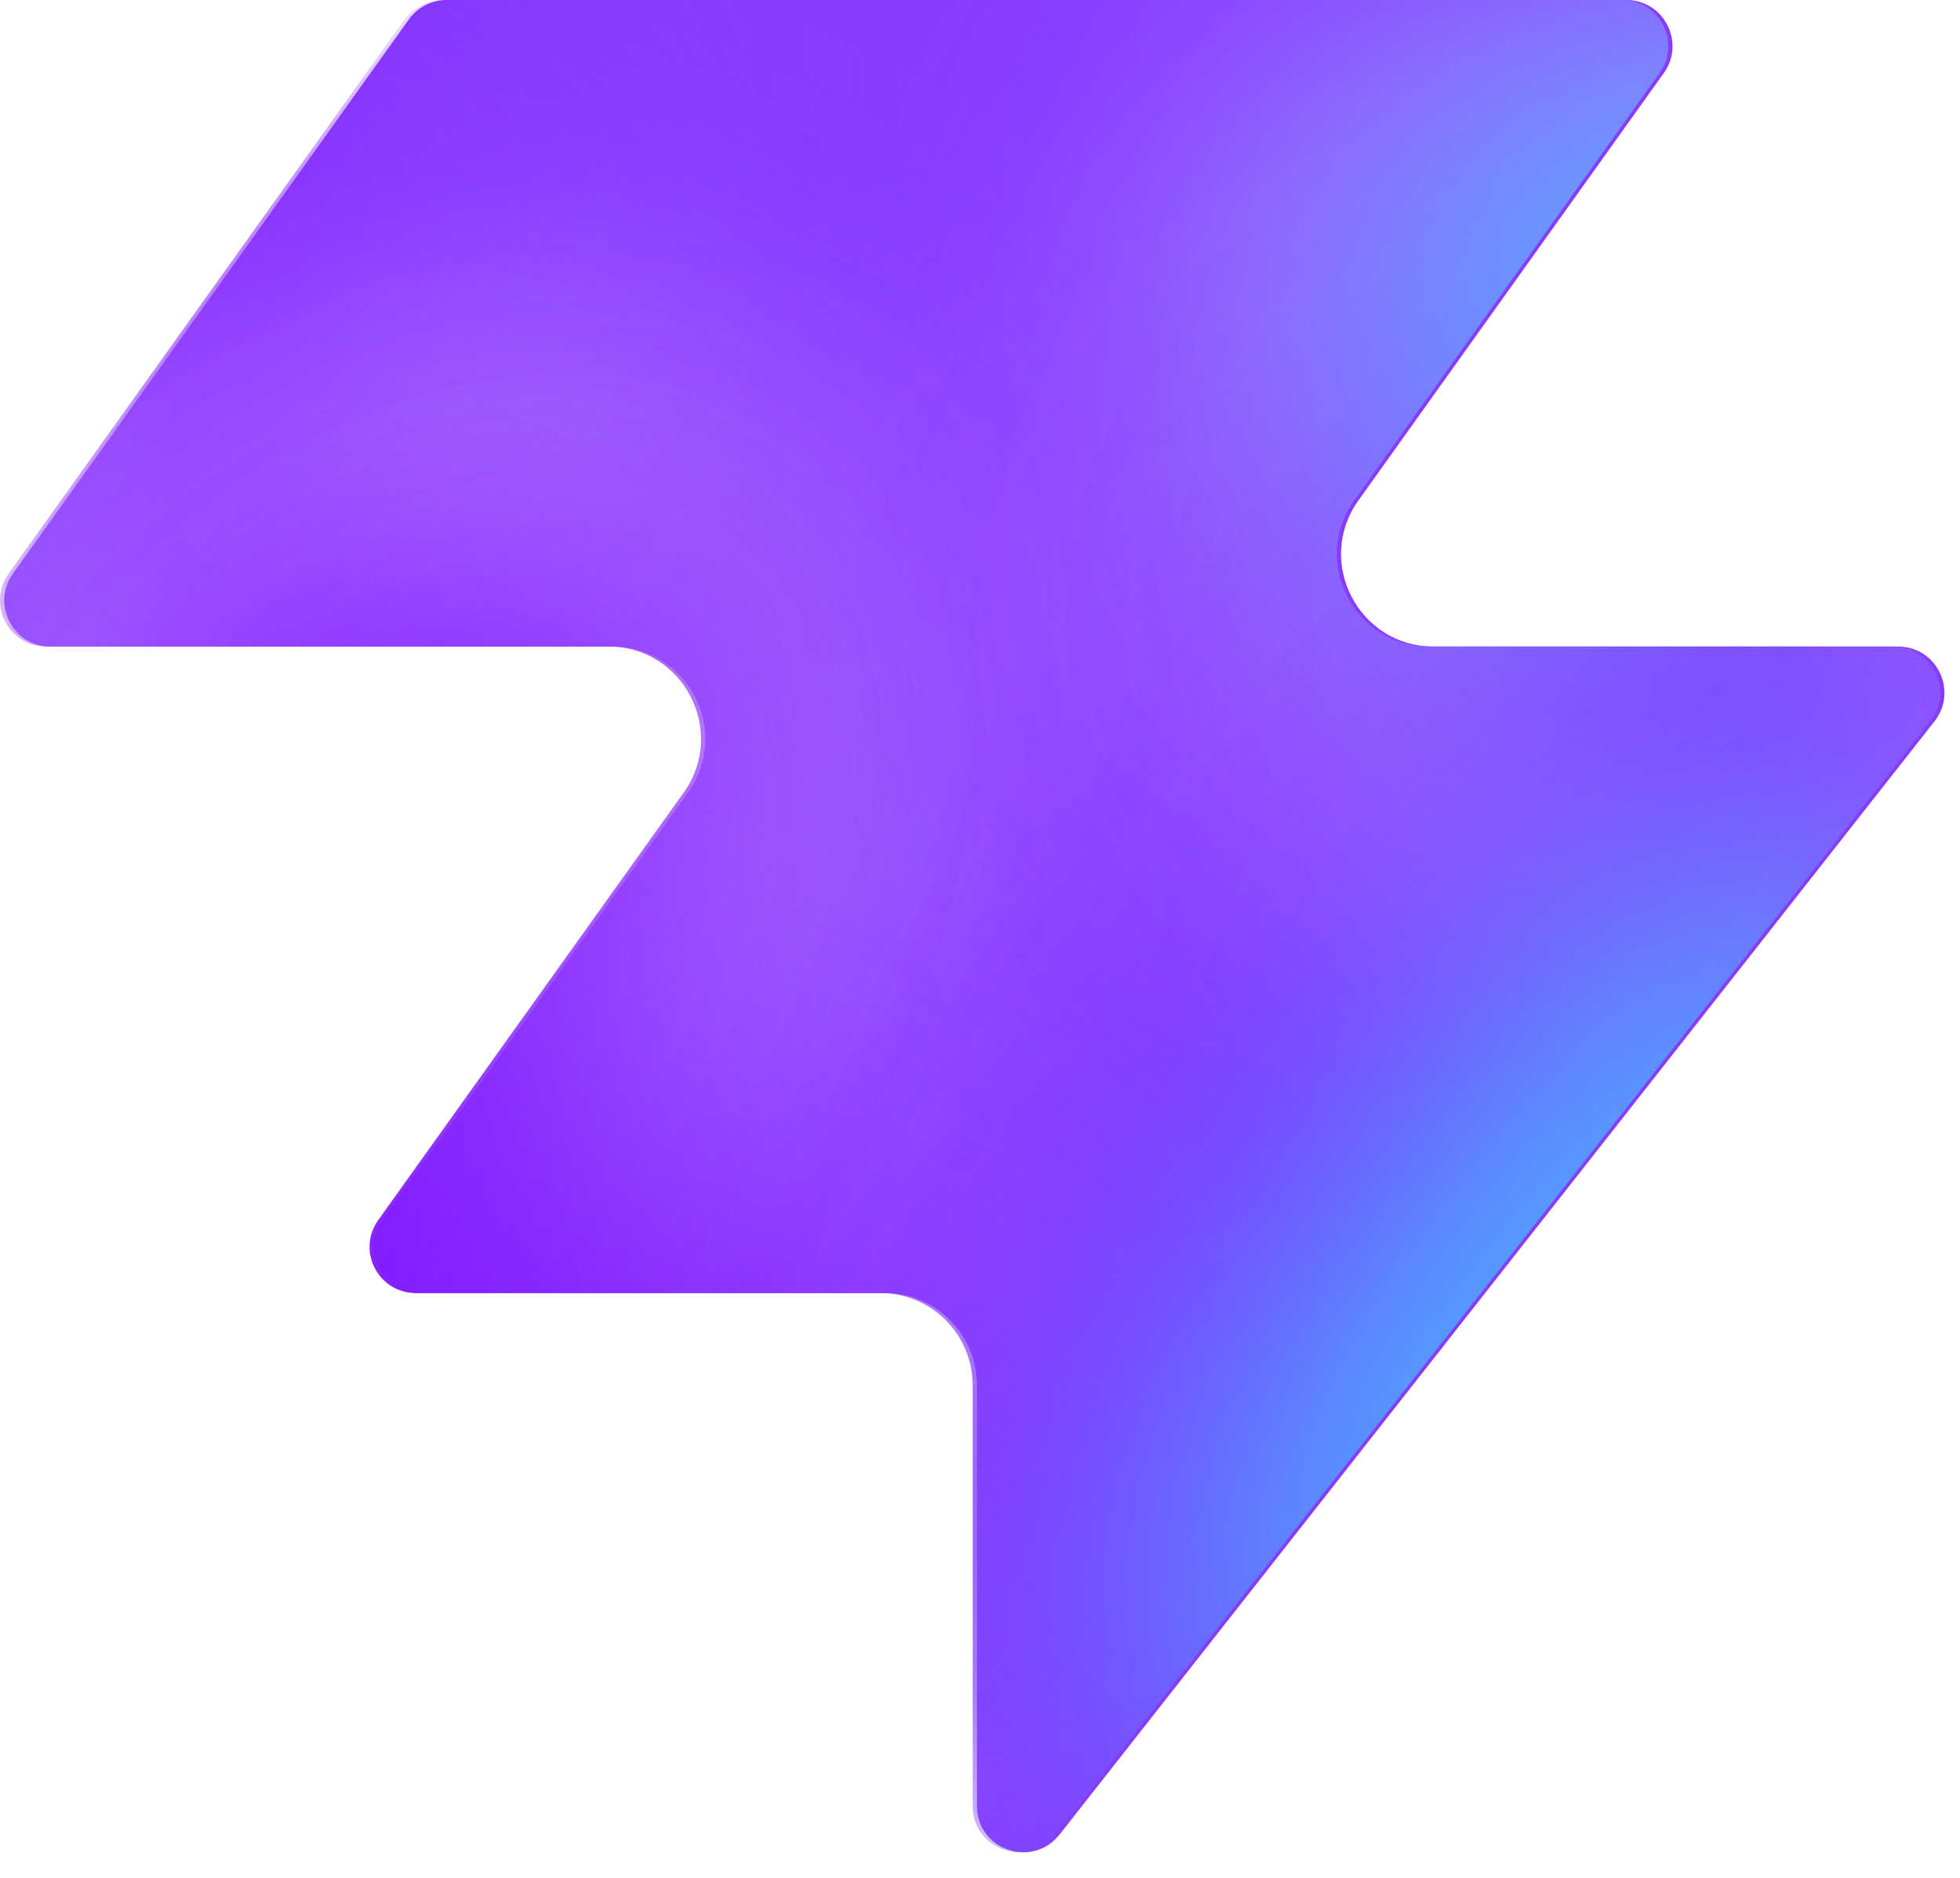
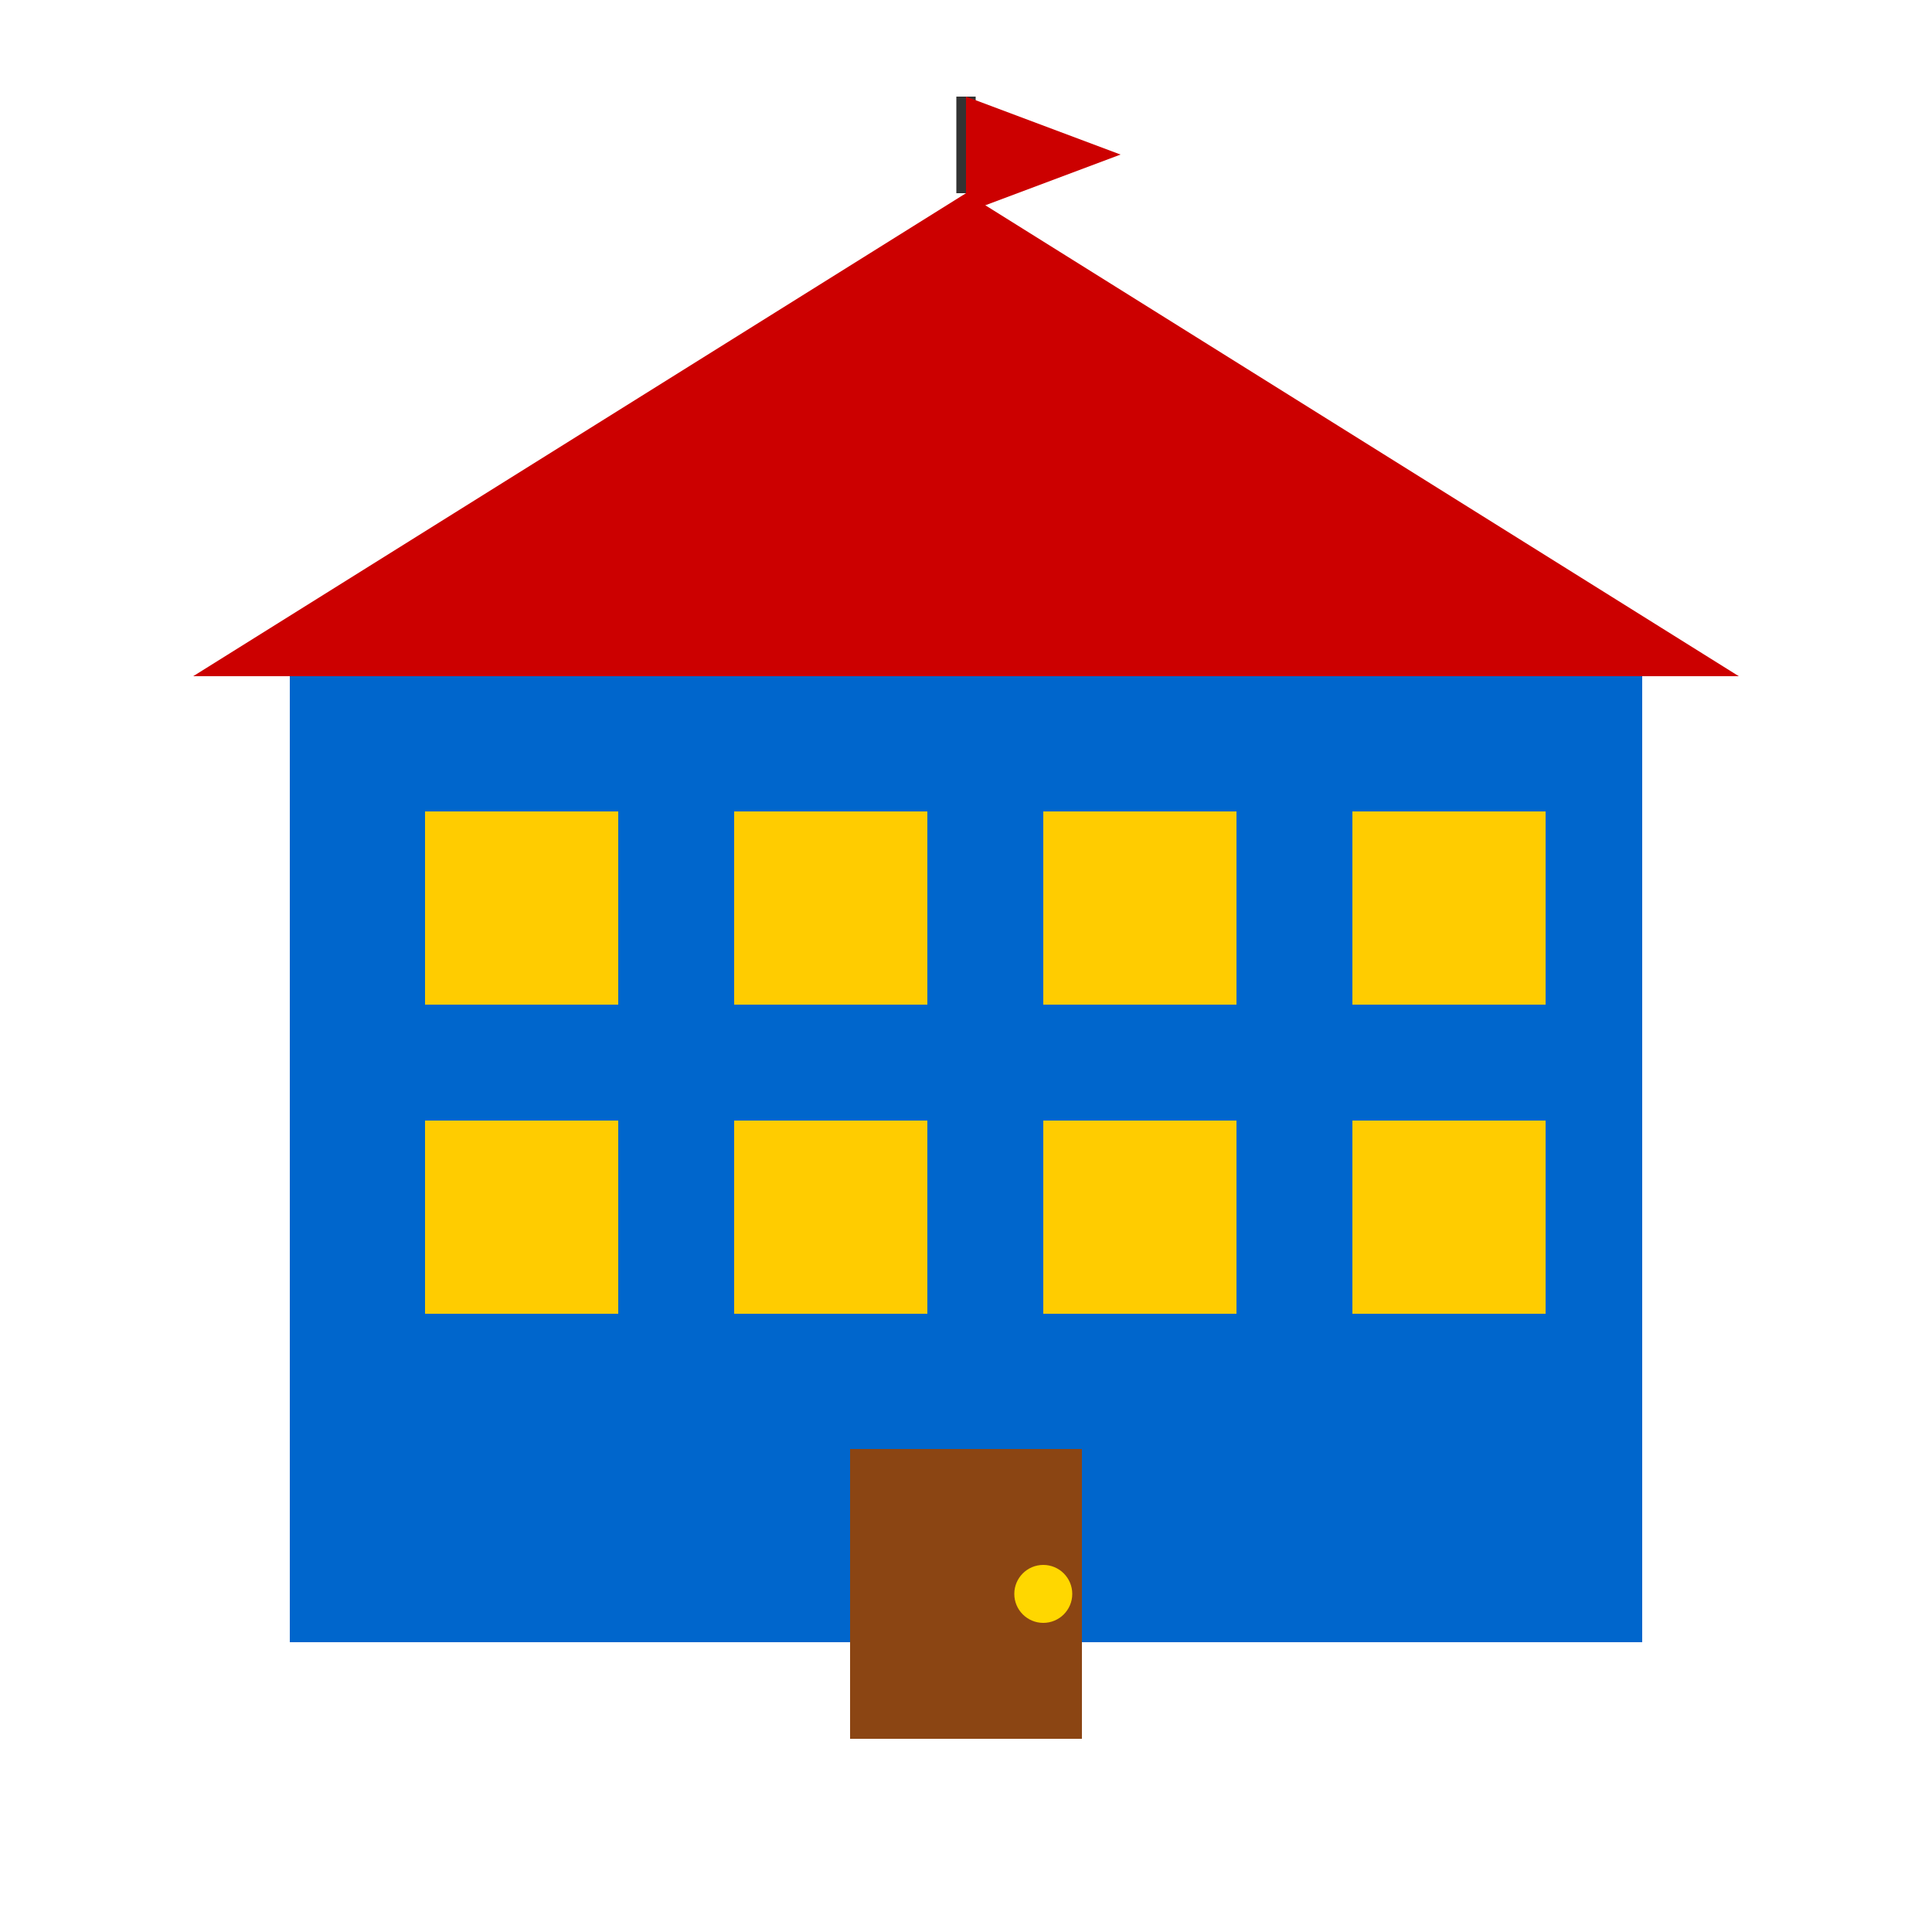
- <svg xmlns="http://www.w3.org/2000/svg" width="48" height="46" fill="none" viewBox="0 0 48 46">
-   <path fill="#863bff" d="M25.946 44.938c-.664.845-2.021.375-2.021-.698V33.937a2.26 2.26 0 0 0-2.262-2.262H10.287c-.92 0-1.456-1.04-.92-1.788l7.48-10.471c1.07-1.497 0-3.578-1.842-3.578H1.237c-.92 0-1.456-1.04-.92-1.788L10.013.474c.214-.297.556-.474.92-.474h28.894c.92 0 1.456 1.04.92 1.788l-7.48 10.471c-1.07 1.498 0 3.579 1.842 3.579h11.377c.943 0 1.473 1.088.89 1.83L25.947 44.94z" style="fill:#863bff;fill:color(display-p3 .525 .23 1);fill-opacity:1" />
-   <mask id="a" width="48" height="46" x="0" y="0" maskUnits="userSpaceOnUse" style="mask-type:alpha">
-     <path fill="#000" d="M25.842 44.938c-.664.844-2.021.375-2.021-.698V33.937a2.26 2.26 0 0 0-2.262-2.262H10.183c-.92 0-1.456-1.04-.92-1.788l7.48-10.471c1.07-1.498 0-3.579-1.842-3.579H1.133c-.92 0-1.456-1.04-.92-1.787L9.91.473c.214-.297.556-.474.92-.474h28.894c.92 0 1.456 1.04.92 1.788l-7.48 10.471c-1.07 1.498 0 3.578 1.842 3.578h11.377c.943 0 1.473 1.088.89 1.832L25.843 44.94z" style="fill:#000;fill-opacity:1" />
-   </mask>
-   <g mask="url(#a)">
-     <g filter="url(#b)">
-       <ellipse cx="5.508" cy="14.704" fill="#ede6ff" rx="5.508" ry="14.704" style="fill:#ede6ff;fill:color(display-p3 .927 .903 1);fill-opacity:1" transform="matrix(.00324 1 1 -.00324 -4.47 31.516)" />
-     </g>
-     <g filter="url(#c)">
-       <ellipse cx="10.399" cy="29.851" fill="#ede6ff" rx="10.399" ry="29.851" style="fill:#ede6ff;fill:color(display-p3 .927 .903 1);fill-opacity:1" transform="matrix(.00324 1 1 -.00324 -39.328 7.883)" />
-     </g>
-     <g filter="url(#d)">
-       <ellipse cx="5.508" cy="30.487" fill="#7e14ff" rx="5.508" ry="30.487" style="fill:#7e14ff;fill:color(display-p3 .492 .077 1);fill-opacity:1" transform="rotate(89.814 -25.913 -14.639)scale(1 -1)" />
-     </g>
-     <g filter="url(#e)">
-       <ellipse cx="5.508" cy="30.599" fill="#7e14ff" rx="5.508" ry="30.599" style="fill:#7e14ff;fill:color(display-p3 .492 .077 1);fill-opacity:1" transform="rotate(89.814 -32.644 -3.334)scale(1 -1)" />
-     </g>
-     <g filter="url(#f)">
-       <ellipse cx="5.508" cy="30.599" fill="#7e14ff" rx="5.508" ry="30.599" style="fill:#7e14ff;fill:color(display-p3 .492 .077 1);fill-opacity:1" transform="matrix(.00324 1 1 -.00324 -34.34 30.47)" />
-     </g>
-     <g filter="url(#g)">
-       <ellipse cx="14.072" cy="22.078" fill="#ede6ff" rx="14.072" ry="22.078" style="fill:#ede6ff;fill:color(display-p3 .927 .903 1);fill-opacity:1" transform="rotate(93.35 24.506 48.493)scale(-1 1)" />
-     </g>
-     <g filter="url(#h)">
-       <ellipse cx="3.47" cy="21.501" fill="#7e14ff" rx="3.47" ry="21.501" style="fill:#7e14ff;fill:color(display-p3 .492 .077 1);fill-opacity:1" transform="rotate(89.009 28.708 47.59)scale(-1 1)" />
-     </g>
-     <g filter="url(#i)">
-       <ellipse cx="3.47" cy="21.501" fill="#7e14ff" rx="3.47" ry="21.501" style="fill:#7e14ff;fill:color(display-p3 .492 .077 1);fill-opacity:1" transform="rotate(89.009 28.708 47.59)scale(-1 1)" />
-     </g>
-     <g filter="url(#j)">
-       <ellipse cx=".387" cy="8.972" fill="#7e14ff" rx="4.407" ry="29.108" style="fill:#7e14ff;fill:color(display-p3 .492 .077 1);fill-opacity:1" transform="rotate(39.51 .387 8.972)" />
-     </g>
-     <g filter="url(#k)">
-       <ellipse cx="47.523" cy="-6.092" fill="#7e14ff" rx="4.407" ry="29.108" style="fill:#7e14ff;fill:color(display-p3 .492 .077 1);fill-opacity:1" transform="rotate(37.892 47.523 -6.092)" />
-     </g>
-     <g filter="url(#l)">
-       <ellipse cx="41.412" cy="6.333" fill="#47bfff" rx="5.971" ry="9.665" style="fill:#47bfff;fill:color(display-p3 .28 .748 1);fill-opacity:1" transform="rotate(37.892 41.412 6.333)" />
-     </g>
-     <g filter="url(#m)">
-       <ellipse cx="-1.879" cy="38.332" fill="#7e14ff" rx="4.407" ry="29.108" style="fill:#7e14ff;fill:color(display-p3 .492 .077 1);fill-opacity:1" transform="rotate(37.892 -1.88 38.332)" />
-     </g>
-     <g filter="url(#n)">
-       <ellipse cx="-1.879" cy="38.332" fill="#7e14ff" rx="4.407" ry="29.108" style="fill:#7e14ff;fill:color(display-p3 .492 .077 1);fill-opacity:1" transform="rotate(37.892 -1.88 38.332)" />
-     </g>
-     <g filter="url(#o)">
-       <ellipse cx="35.651" cy="29.907" fill="#7e14ff" rx="4.407" ry="29.108" style="fill:#7e14ff;fill:color(display-p3 .492 .077 1);fill-opacity:1" transform="rotate(37.892 35.651 29.907)" />
-     </g>
-     <g filter="url(#p)">
-       <ellipse cx="38.418" cy="32.4" fill="#47bfff" rx="5.971" ry="15.297" style="fill:#47bfff;fill:color(display-p3 .28 .748 1);fill-opacity:1" transform="rotate(37.892 38.418 32.4)" />
-     </g>
-   </g>
+ <svg xmlns="http://www.w3.org/2000/svg" viewBox="0 0 100 100">
  <defs>
-     <filter id="b" width="60.045" height="41.654" x="-19.77" y="16.149" color-interpolation-filters="sRGB" filterUnits="userSpaceOnUse">
-       <feFlood flood-opacity="0" result="BackgroundImageFix" />
-       <feBlend in="SourceGraphic" in2="BackgroundImageFix" result="shape" />
-       <feGaussianBlur result="effect1_foregroundBlur_2002_17158" stdDeviation="7.659" />
-     </filter>
-     <filter id="c" width="90.34" height="51.437" x="-54.613" y="-7.533" color-interpolation-filters="sRGB" filterUnits="userSpaceOnUse">
-       <feFlood flood-opacity="0" result="BackgroundImageFix" />
-       <feBlend in="SourceGraphic" in2="BackgroundImageFix" result="shape" />
-       <feGaussianBlur result="effect1_foregroundBlur_2002_17158" stdDeviation="7.659" />
-     </filter>
-     <filter id="d" width="79.355" height="29.4" x="-49.64" y="2.03" color-interpolation-filters="sRGB" filterUnits="userSpaceOnUse">
-       <feFlood flood-opacity="0" result="BackgroundImageFix" />
-       <feBlend in="SourceGraphic" in2="BackgroundImageFix" result="shape" />
-       <feGaussianBlur result="effect1_foregroundBlur_2002_17158" stdDeviation="4.596" />
-     </filter>
-     <filter id="e" width="79.579" height="29.4" x="-45.045" y="20.029" color-interpolation-filters="sRGB" filterUnits="userSpaceOnUse">
-       <feFlood flood-opacity="0" result="BackgroundImageFix" />
-       <feBlend in="SourceGraphic" in2="BackgroundImageFix" result="shape" />
-       <feGaussianBlur result="effect1_foregroundBlur_2002_17158" stdDeviation="4.596" />
-     </filter>
-     <filter id="f" width="79.579" height="29.4" x="-43.513" y="21.178" color-interpolation-filters="sRGB" filterUnits="userSpaceOnUse">
-       <feFlood flood-opacity="0" result="BackgroundImageFix" />
-       <feBlend in="SourceGraphic" in2="BackgroundImageFix" result="shape" />
-       <feGaussianBlur result="effect1_foregroundBlur_2002_17158" stdDeviation="4.596" />
-     </filter>
-     <filter id="g" width="74.749" height="58.852" x="15.756" y="-17.901" color-interpolation-filters="sRGB" filterUnits="userSpaceOnUse">
-       <feFlood flood-opacity="0" result="BackgroundImageFix" />
-       <feBlend in="SourceGraphic" in2="BackgroundImageFix" result="shape" />
-       <feGaussianBlur result="effect1_foregroundBlur_2002_17158" stdDeviation="7.659" />
-     </filter>
-     <filter id="h" width="61.377" height="25.362" x="23.548" y="2.284" color-interpolation-filters="sRGB" filterUnits="userSpaceOnUse">
-       <feFlood flood-opacity="0" result="BackgroundImageFix" />
-       <feBlend in="SourceGraphic" in2="BackgroundImageFix" result="shape" />
-       <feGaussianBlur result="effect1_foregroundBlur_2002_17158" stdDeviation="4.596" />
-     </filter>
-     <filter id="i" width="61.377" height="25.362" x="23.548" y="2.284" color-interpolation-filters="sRGB" filterUnits="userSpaceOnUse">
-       <feFlood flood-opacity="0" result="BackgroundImageFix" />
-       <feBlend in="SourceGraphic" in2="BackgroundImageFix" result="shape" />
-       <feGaussianBlur result="effect1_foregroundBlur_2002_17158" stdDeviation="4.596" />
-     </filter>
-     <filter id="j" width="56.045" height="63.649" x="-27.636" y="-22.853" color-interpolation-filters="sRGB" filterUnits="userSpaceOnUse">
-       <feFlood flood-opacity="0" result="BackgroundImageFix" />
-       <feBlend in="SourceGraphic" in2="BackgroundImageFix" result="shape" />
-       <feGaussianBlur result="effect1_foregroundBlur_2002_17158" stdDeviation="4.596" />
-     </filter>
-     <filter id="k" width="54.814" height="64.646" x="20.116" y="-38.415" color-interpolation-filters="sRGB" filterUnits="userSpaceOnUse">
-       <feFlood flood-opacity="0" result="BackgroundImageFix" />
-       <feBlend in="SourceGraphic" in2="BackgroundImageFix" result="shape" />
-       <feGaussianBlur result="effect1_foregroundBlur_2002_17158" stdDeviation="4.596" />
-     </filter>
-     <filter id="l" width="33.541" height="35.313" x="24.641" y="-11.323" color-interpolation-filters="sRGB" filterUnits="userSpaceOnUse">
-       <feFlood flood-opacity="0" result="BackgroundImageFix" />
-       <feBlend in="SourceGraphic" in2="BackgroundImageFix" result="shape" />
-       <feGaussianBlur result="effect1_foregroundBlur_2002_17158" stdDeviation="4.596" />
-     </filter>
-     <filter id="m" width="54.814" height="64.646" x="-29.286" y="6.009" color-interpolation-filters="sRGB" filterUnits="userSpaceOnUse">
-       <feFlood flood-opacity="0" result="BackgroundImageFix" />
-       <feBlend in="SourceGraphic" in2="BackgroundImageFix" result="shape" />
-       <feGaussianBlur result="effect1_foregroundBlur_2002_17158" stdDeviation="4.596" />
-     </filter>
-     <filter id="n" width="54.814" height="64.646" x="-29.286" y="6.009" color-interpolation-filters="sRGB" filterUnits="userSpaceOnUse">
-       <feFlood flood-opacity="0" result="BackgroundImageFix" />
-       <feBlend in="SourceGraphic" in2="BackgroundImageFix" result="shape" />
-       <feGaussianBlur result="effect1_foregroundBlur_2002_17158" stdDeviation="4.596" />
-     </filter>
-     <filter id="o" width="54.814" height="64.646" x="8.244" y="-2.416" color-interpolation-filters="sRGB" filterUnits="userSpaceOnUse">
-       <feFlood flood-opacity="0" result="BackgroundImageFix" />
-       <feBlend in="SourceGraphic" in2="BackgroundImageFix" result="shape" />
-       <feGaussianBlur result="effect1_foregroundBlur_2002_17158" stdDeviation="4.596" />
-     </filter>
-     <filter id="p" width="39.409" height="43.623" x="18.713" y="10.588" color-interpolation-filters="sRGB" filterUnits="userSpaceOnUse">
-       <feFlood flood-opacity="0" result="BackgroundImageFix" />
-       <feBlend in="SourceGraphic" in2="BackgroundImageFix" result="shape" />
-       <feGaussianBlur result="effect1_foregroundBlur_2002_17158" stdDeviation="4.596" />
-     </filter>
+     <style>
+       .hotel-building { fill: #0066cc; }
+       .hotel-window { fill: #ffcc00; }
+       .hotel-door { fill: #8B4513; }
+       .hotel-roof { fill: #cc0000; }
+     </style>
  </defs>
+   <polygon points="10,35 50,10 90,35" class="hotel-roof" />
+   <rect x="15" y="35" width="70" height="50" class="hotel-building" />
+   <rect x="22" y="42" width="10" height="10" class="hotel-window" />
+   <rect x="38" y="42" width="10" height="10" class="hotel-window" />
+   <rect x="54" y="42" width="10" height="10" class="hotel-window" />
+   <rect x="70" y="42" width="10" height="10" class="hotel-window" />
+   <rect x="22" y="58" width="10" height="10" class="hotel-window" />
+   <rect x="38" y="58" width="10" height="10" class="hotel-window" />
+   <rect x="54" y="58" width="10" height="10" class="hotel-window" />
+   <rect x="70" y="58" width="10" height="10" class="hotel-window" />
+   <rect x="44" y="75" width="12" height="15" class="hotel-door" />
+   <circle cx="54" cy="82.5" r="1.5" fill="#FFD700" />
+   <line x1="50" y1="10" x2="50" y2="5" stroke="#333" stroke-width="1" />
+   <polygon points="50,5 58,8 50,11" fill="#cc0000" />
</svg>
